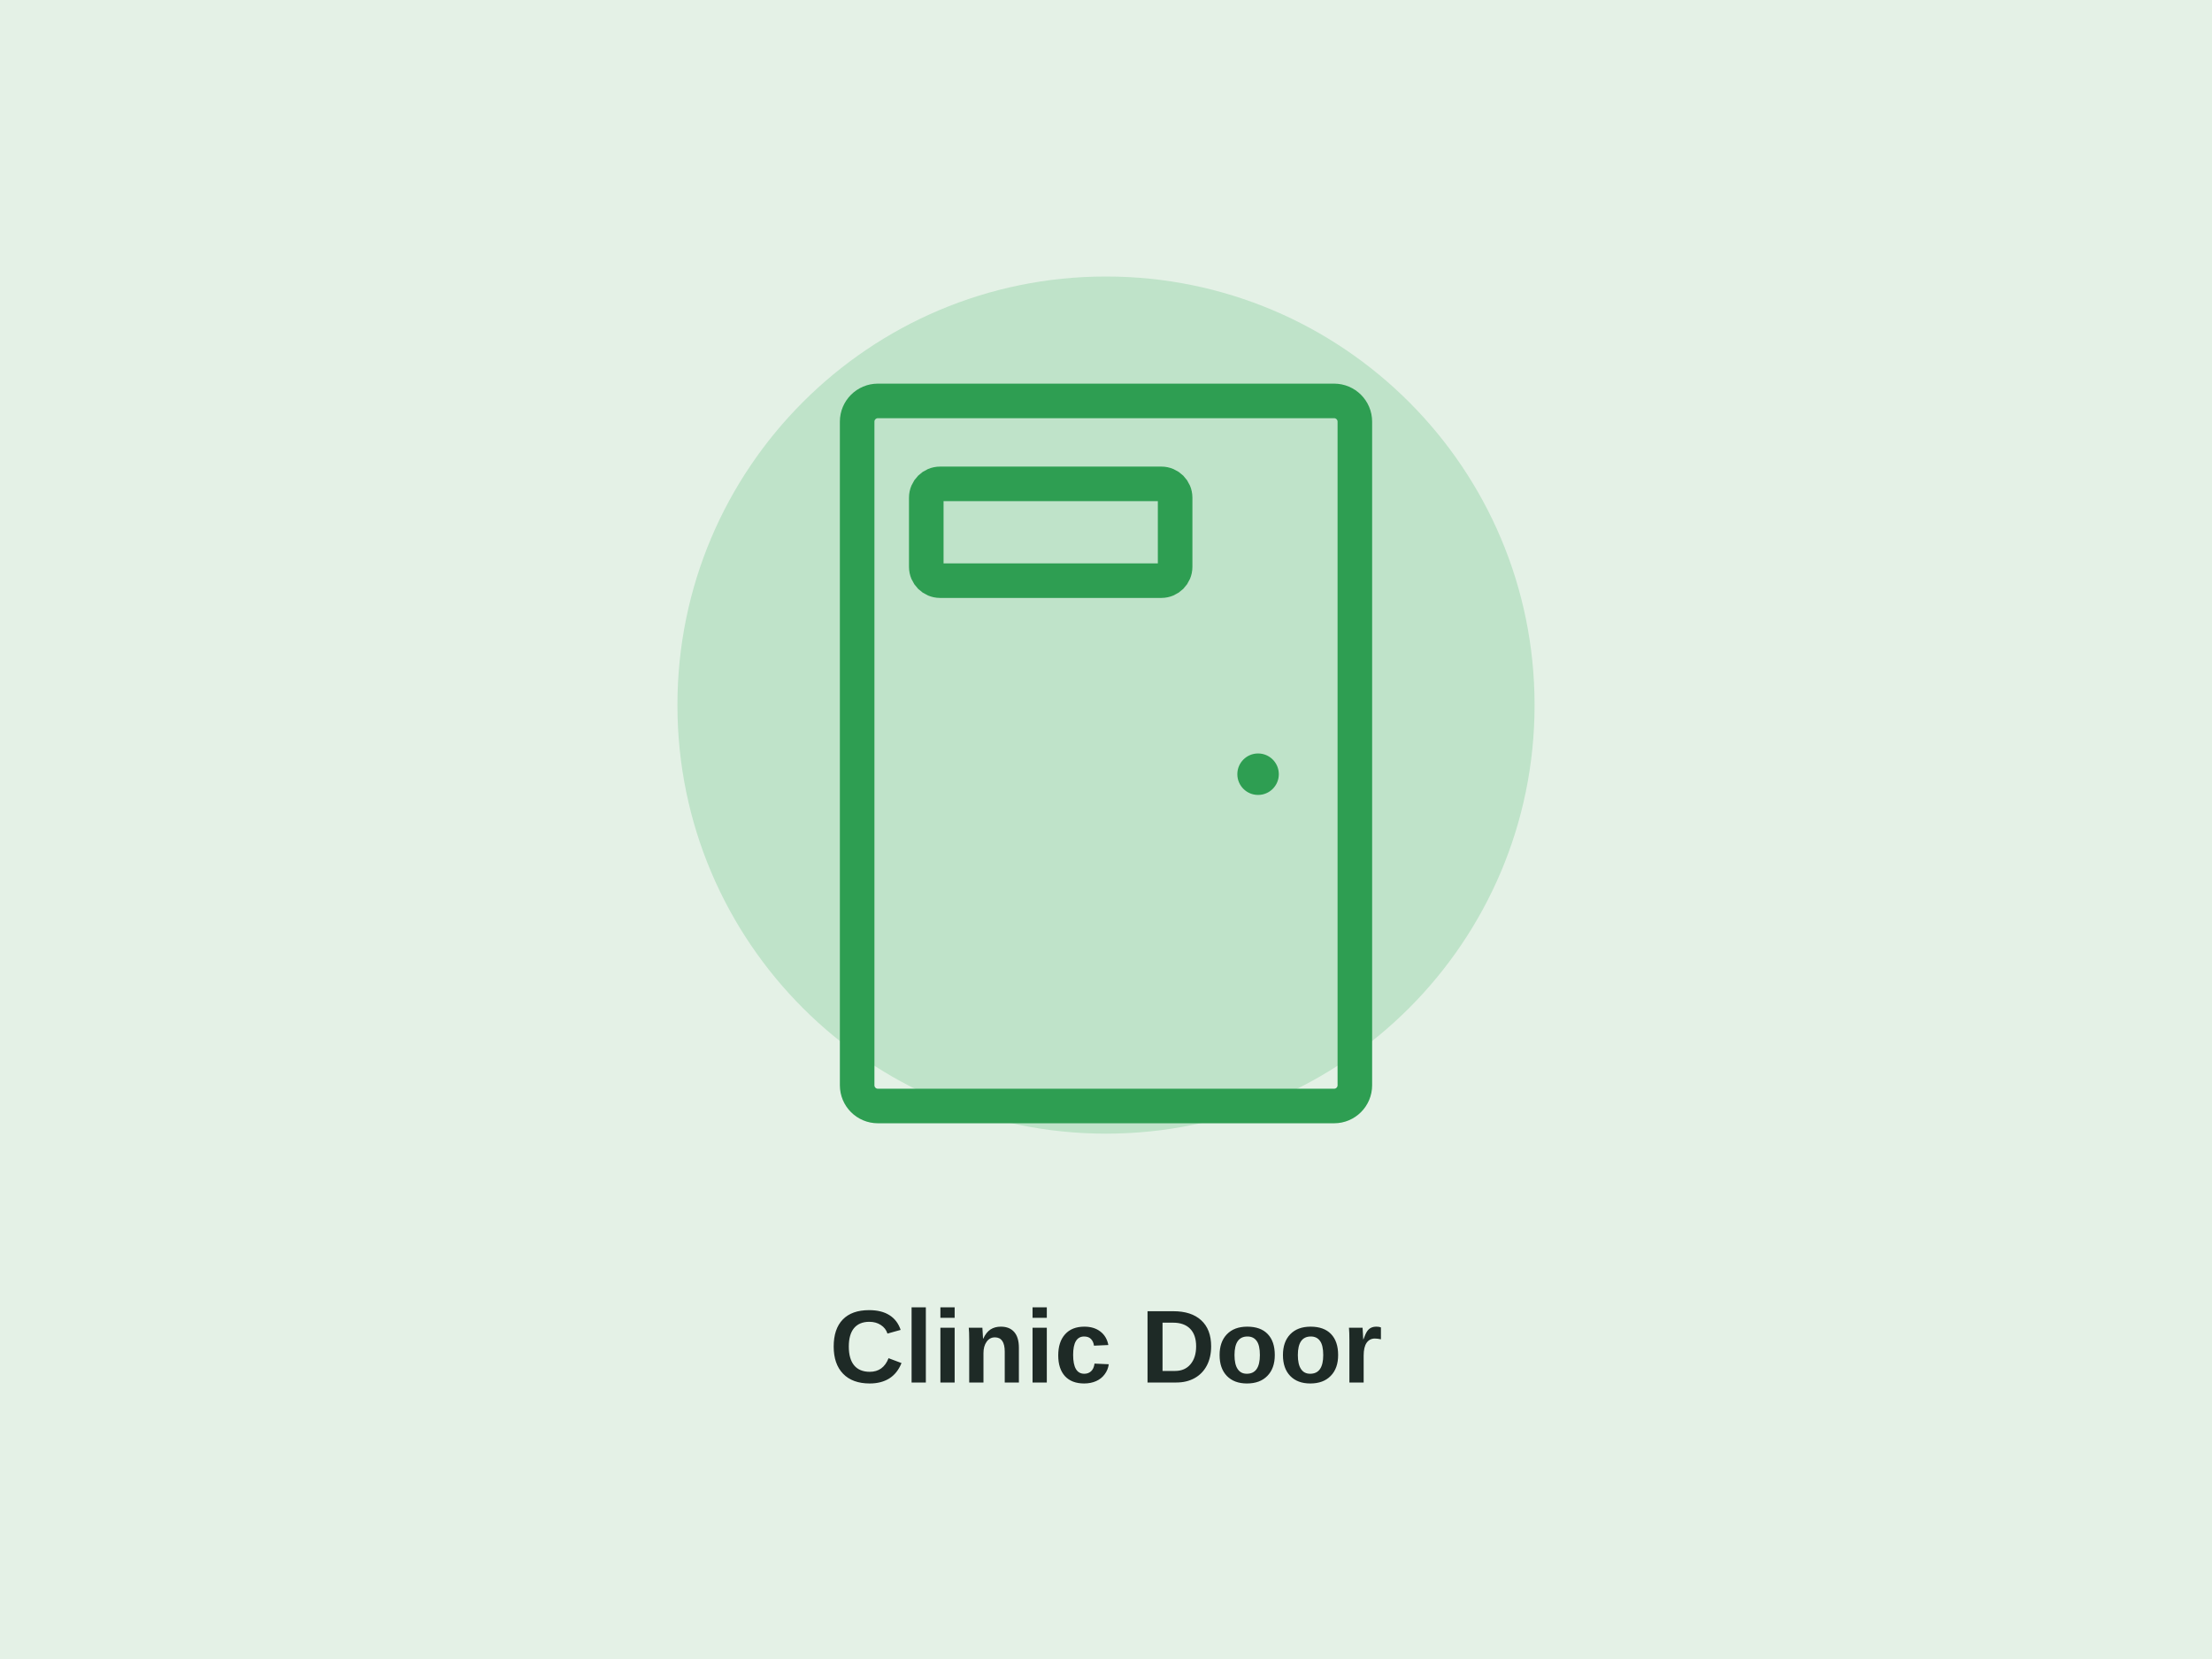
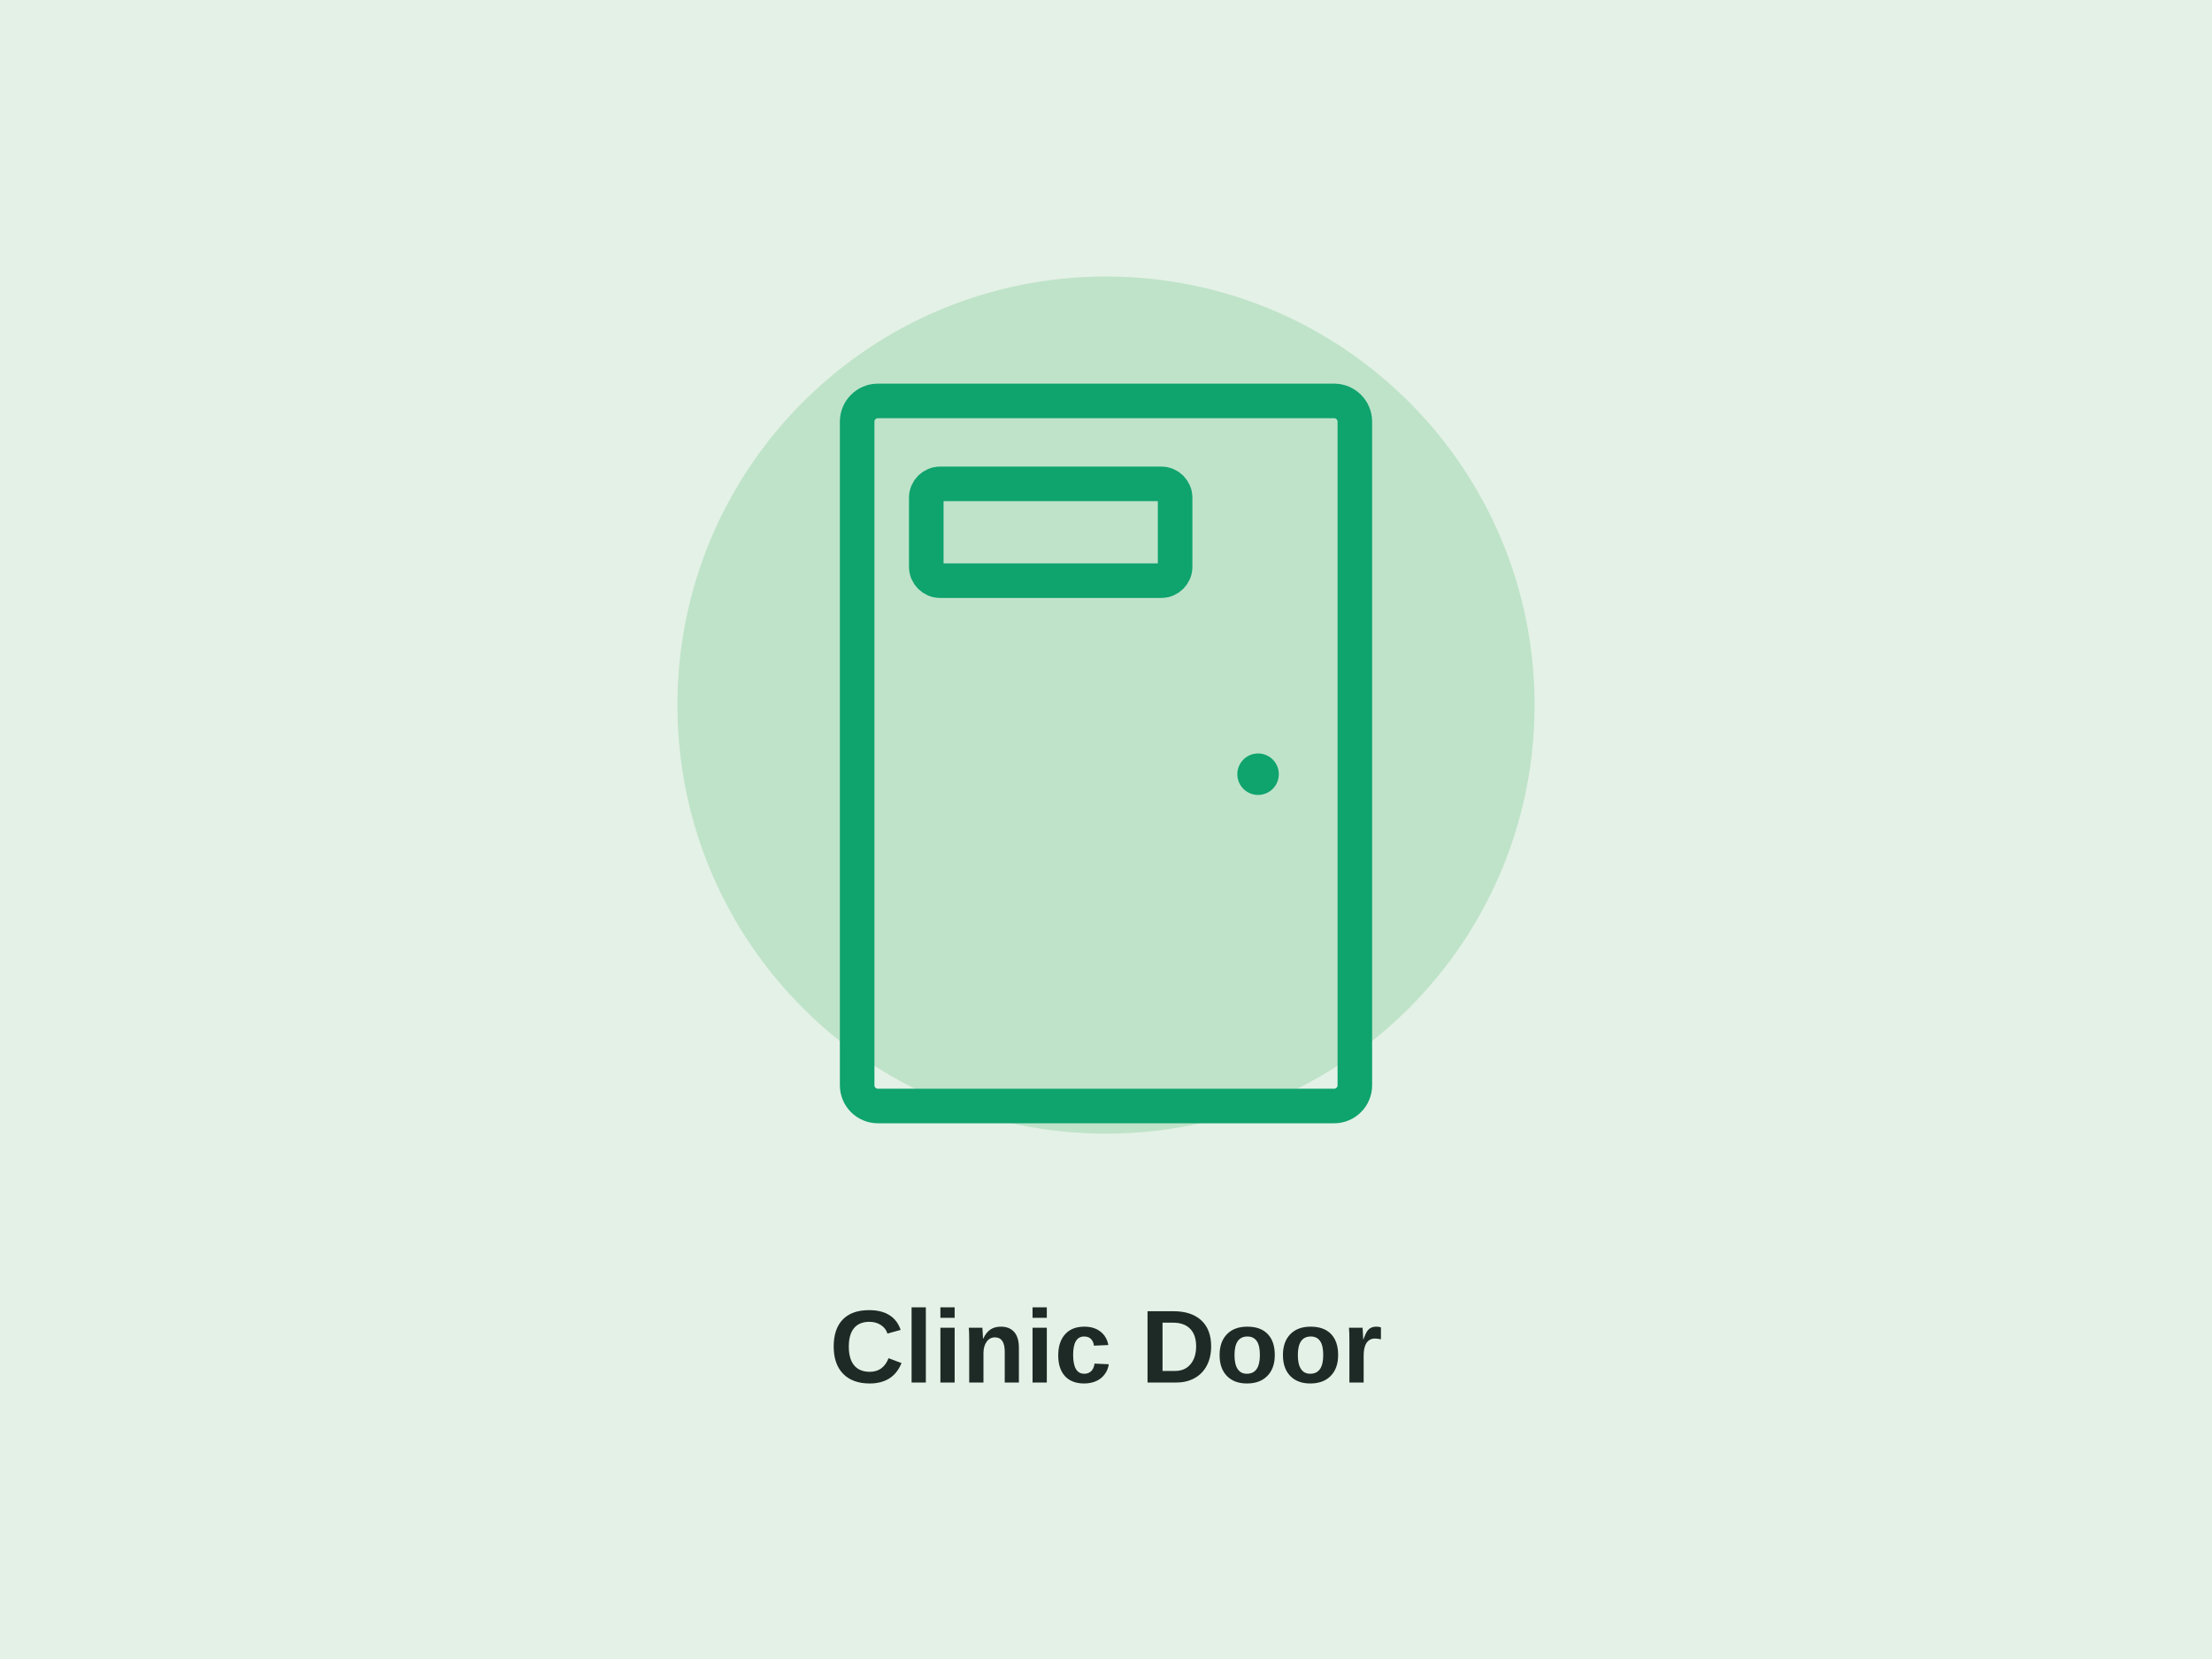
<svg xmlns="http://www.w3.org/2000/svg" viewBox="0 0 320 240">
  <rect width="320" height="240" fill="#E4F1E6" />
  <circle cx="160" cy="102" r="62" fill="#BFE3C9" />
-   <g stroke="#2E9E52" stroke-width="5" fill="none" stroke-linecap="round" stroke-linejoin="round">
+   <g stroke="#0FA36E" stroke-width="5" fill="none" stroke-linecap="round" stroke-linejoin="round">
    <rect x="124" y="58" width="72" height="102" rx="3" />
-     <circle cx="182" cy="112" r="3" fill="#2E9E52" stroke="none" />
+     <circle cx="182" cy="112" r="3" fill="#0FA36E" stroke="none" />
    <rect x="134" y="70" width="36" height="14" rx="2" />
  </g>
  <text x="160" y="200" font-family="Arial, sans-serif" font-size="15" font-weight="600" fill="#1E2A26" text-anchor="middle">Clinic Door</text>
</svg>
